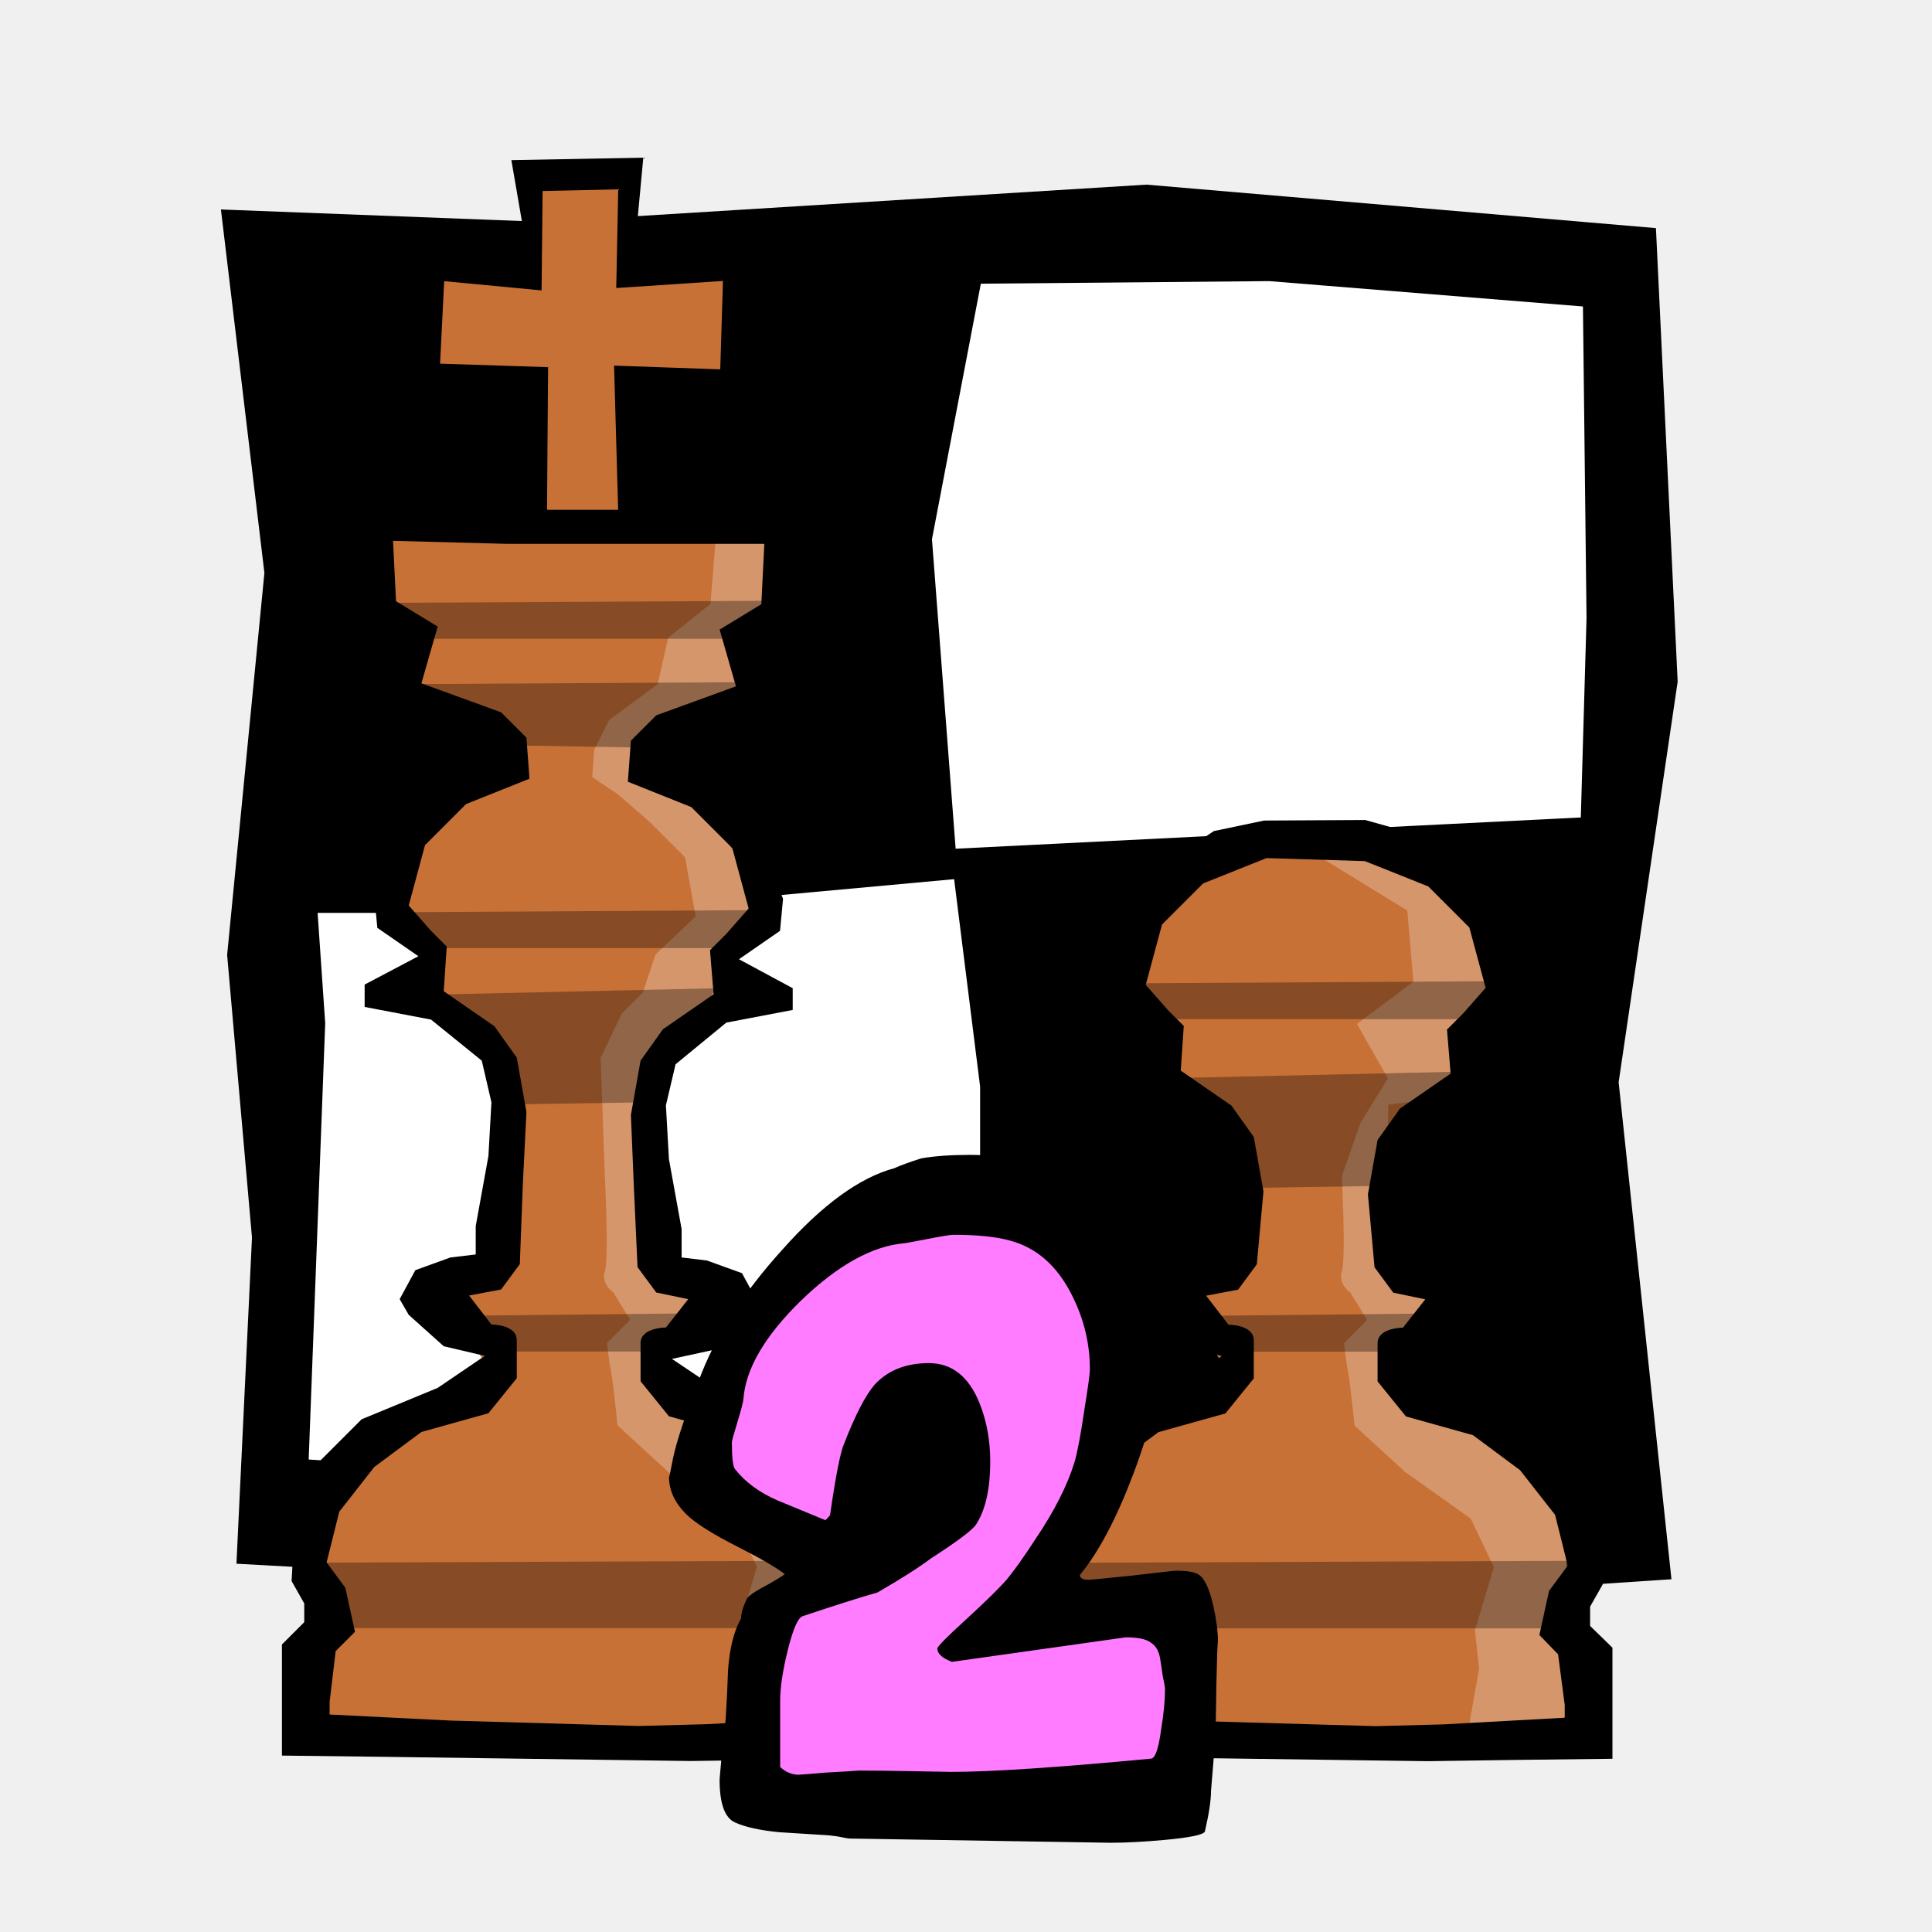
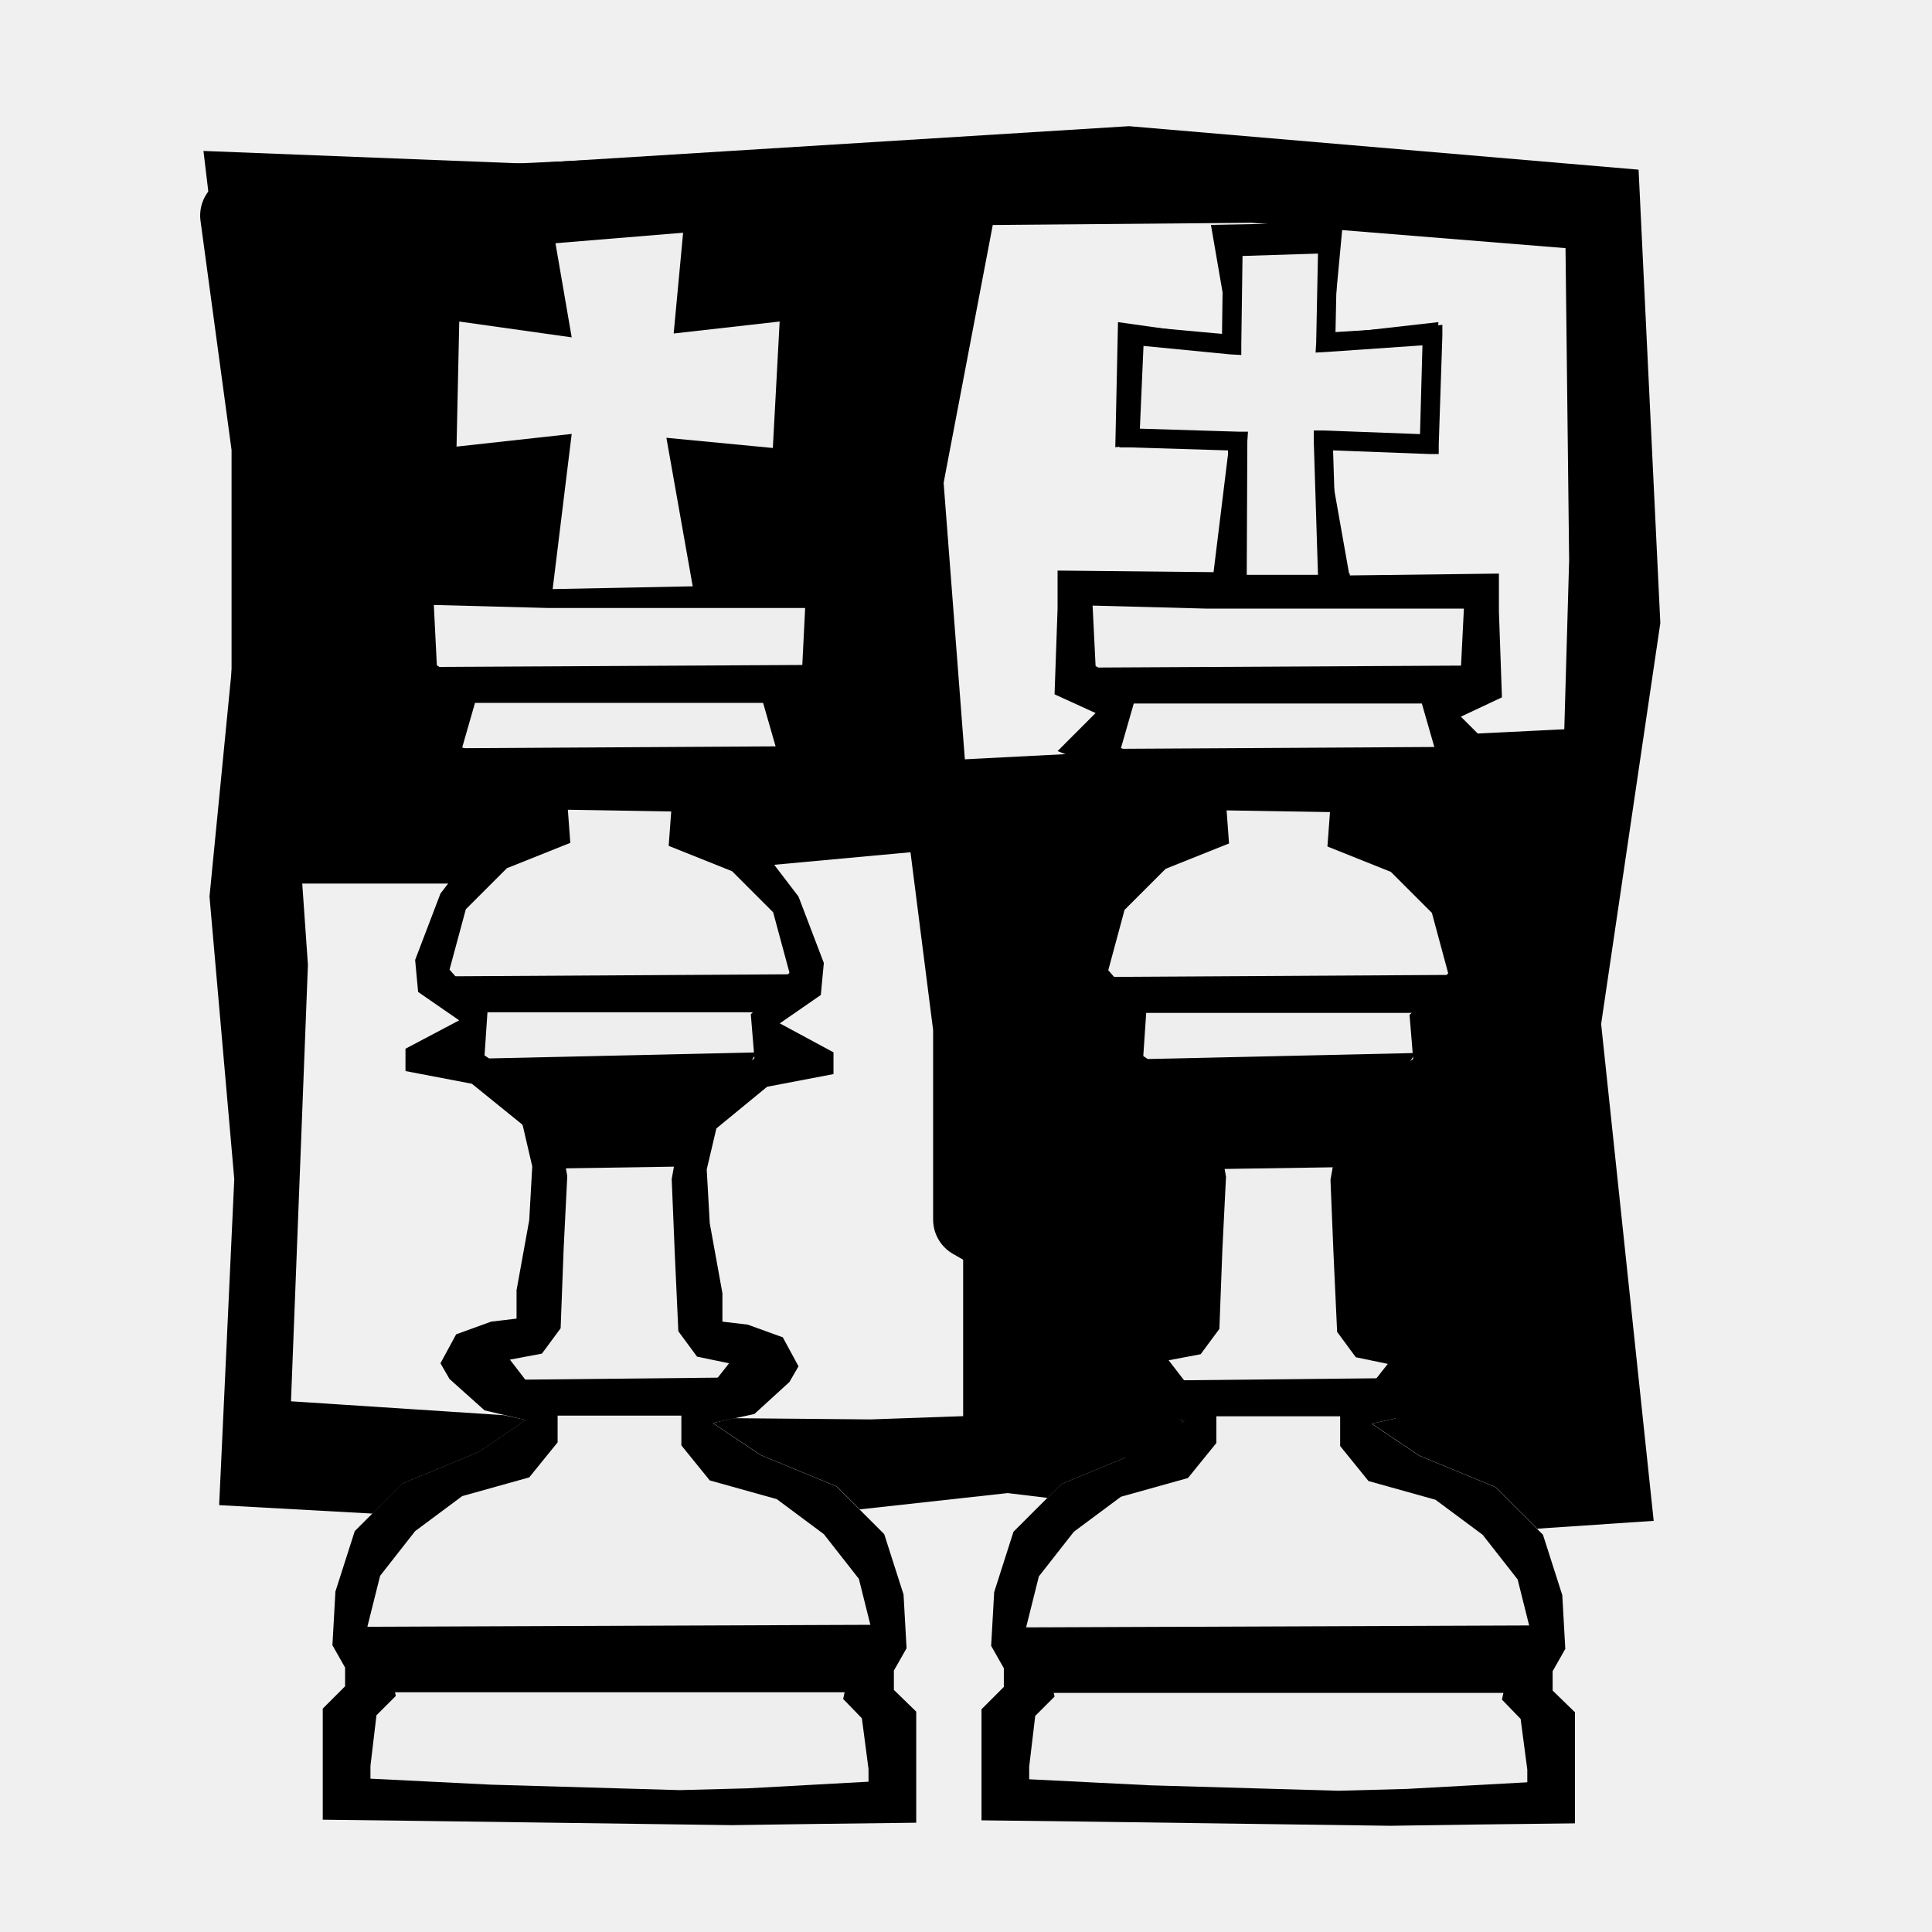
- <svg xmlns="http://www.w3.org/2000/svg" width="100" height="100" id="svg2" version="1.0">
-   <defs id="defs4" />
-   <g id="layer1">
-     <g id="g22968" transform="translate(106.0216,-1.310424)">
-       <path id="path2101" d="M -92.336,30.963 L -94.265,50.738 L -92.979,65.368 L -93.783,82.248 L -70.471,83.535 L -52.948,81.605 L -33.977,84.017 L -19.508,83.052 L -22.241,57.329 L -19.186,36.59 L -20.311,13.118 L -46.678,10.867 L -77.867,12.796 L -94.587,12.153 L -92.336,30.963 z " style="fill:black;fill-opacity:1;fill-rule:evenodd;stroke:none;stroke-width:1px;stroke-linecap:butt;stroke-linejoin:miter;stroke-opacity:1" />
-       <path id="path2988" d="M -23.903,33.317 L -24.372,49.653 L -25.502,61.968 L -24.796,76.178 L -45.274,77.261 L -60.05,77.801 L -77.333,77.667 L -90.044,76.855 L -89.189,54.274 L -90.326,37.744 L -89.338,17.986 L -66.176,16.092 L -40.323,15.861 L -24.089,17.174 L -23.903,33.317 z " style="fill:white;fill-opacity:1;fill-rule:evenodd;stroke:none;stroke-width:1px;stroke-linecap:butt;stroke-linejoin:miter;stroke-opacity:1" />
-       <path id="path22079" d="M -92.708,15.496 L -55.382,13.784 L -58.329,29.19 L -57.019,46.307 L -75.682,48.019 L -91.071,48.019 L -91.071,27.478 L -92.708,15.496 z " style="fill:black;fill-opacity:1;fill-rule:evenodd;stroke:black;stroke-width:1.083px;stroke-linecap:butt;stroke-linejoin:miter;stroke-opacity:1" />
-       <path id="path22966" d="M -56.258,45.735 L -22.579,44.051 L -25.238,59.207 L -24.056,76.046 L -40.896,77.73 L -54.781,77.73 L -54.781,57.523 L -56.258,45.735 z " style="fill:black;fill-opacity:1;fill-rule:evenodd;stroke:black;stroke-width:1.02px;stroke-linecap:butt;stroke-linejoin:miter;stroke-opacity:1" />
-     </g>
-     <g id="g23105" transform="translate(-47.68268,14.78767)">
-       <path id="path21499" d="M 101.834,74.791 L 101.616,70.269 L 102.657,69.14 L 102.657,68.194 L 102.066,67.065 L 102.207,64.349 L 103.107,61.844 L 105.33,59.761 L 109.203,57.956 L 111.288,56.338 L 109.484,53.445 L 107.834,51.349 L 109.466,50.708 L 110.647,50.556 L 112.251,47.185 L 111.582,44.205 L 109.546,41.693 L 105.795,40.943 L 106.451,40.36 L 108.19,39.58 L 107.37,37.601 L 106.136,36.421 L 107.318,33.064 L 109.231,30.348 L 110.694,29.86 L 112.186,29.524 L 112.984,28.425 L 120.598,30.012 L 122.09,30.501 L 124.003,33.217 L 125.185,36.573 L 123.568,39.078 L 125.635,40.434 L 123.886,40.877 L 121.447,42.939 L 120.176,44.935 L 119.726,47.01 L 120.242,50.708 L 121.424,50.861 L 123.056,51.502 L 121.624,54.394 L 119.792,55.835 L 122.015,57.453 L 125.56,59.039 L 127.783,61.45 L 128.683,64.502 L 128.824,67.218 L 128.233,68.347 L 128.233,69.323 L 129.274,70.422 L 129.602,75.49 L 101.834,74.791 z " style="fill:#c87137;fill-opacity:1;fill-rule:evenodd;stroke:none;stroke-width:1px;stroke-linecap:butt;stroke-linejoin:miter;stroke-opacity:1" />
-       <path id="path21501" d="M 124.133,34.078 L 124.985,36.14 L 124.012,38.655 L 123.331,41.912 L 119.542,42.386 L 119.433,47.851 L 120.417,50.693 L 123.04,52.442 L 122.384,53.863 L 119.761,54.956 L 120.307,56.814 L 123.586,58.782 L 126.756,60.312 L 129.598,64.247 L 129.38,66.98 L 128.942,69.057 L 129.38,72.008 L 129.708,74.959 L 123.586,75.287 L 124.242,71.571 L 124.024,69.603 L 125.007,66.324 L 123.805,63.81 L 120.417,61.405 L 117.793,59 C 117.793,59 117.575,56.814 117.465,56.268 C 117.356,55.721 117.247,54.737 117.247,54.737 L 118.449,53.535 L 117.575,52.114 C 117.575,52.114 116.919,51.677 117.137,51.021 C 117.356,50.365 117.137,46.102 117.137,46.102 L 118.105,43.325 L 119.522,41.03 L 117.918,38.211 L 120.84,36.027 L 120.525,32.342 L 114.519,28.657 L 117.943,28.93 L 120.996,29.697 L 123.554,31.579 L 124.133,34.078 z " style="fill:white;fill-opacity:0.261;fill-rule:evenodd;stroke:none;stroke-width:1px;stroke-linecap:butt;stroke-linejoin:miter;stroke-opacity:1" />
-       <path id="path21503" d="M 105.548,76.152 L 100.423,76.09 L 100.423,70.34 L 101.579,69.183 L 101.579,68.215 L 100.923,67.058 L 101.079,64.277 L 102.079,61.152 L 104.548,58.683 L 108.486,57.058 L 110.923,55.402 L 108.798,54.902 L 106.986,53.277 L 106.517,52.465 L 107.329,50.965 L 109.142,50.308 L 110.454,50.152 L 110.454,48.683 L 111.267,46.377 L 110.767,44.22 L 108.142,42.095 L 104.704,41.439 L 104.704,40.283 L 107.486,38.814 L 105.361,37.345 L 105.204,35.689 L 106.517,32.252 L 108.642,29.47 L 110.514,28.228 L 113.11,27.684 L 118.347,27.656 L 121.391,28.508 L 123.665,29.874 L 125.048,32.408 L 126.361,35.845 L 126.204,37.502 L 124.079,38.97 L 126.861,40.47 L 126.861,41.595 L 123.423,42.252 L 120.798,44.408 L 120.298,46.533 L 121.111,48.84 L 121.111,50.308 L 122.423,50.465 L 124.236,51.121 L 125.048,52.621 L 124.579,53.433 L 122.767,55.09 L 120.611,55.558 L 123.079,57.215 L 127.017,58.84 L 129.486,61.308 L 130.486,64.433 L 130.642,67.215 L 129.986,68.371 L 129.986,69.371 L 131.142,70.496 L 131.142,76.246 L 125.923,76.308 L 121.579,76.371 L 105.548,76.152 z M 118.892,74.558 L 122.423,74.465 L 128.673,74.121 L 128.673,73.465 L 128.329,70.84 L 127.361,69.84 L 127.861,67.558 L 128.829,66.246 L 128.173,63.621 L 126.361,61.308 L 123.923,59.496 L 120.454,58.527 L 118.986,56.715 C 118.986,56.715 118.986,55.567 118.986,54.746 C 118.986,53.925 120.298,53.933 120.298,53.933 L 121.454,52.465 L 119.798,52.121 L 118.829,50.808 L 118.486,47.033 L 118.986,44.22 L 120.142,42.595 L 122.767,40.783 L 122.579,38.502 L 123.423,37.658 L 124.579,36.345 L 123.736,33.22 L 121.611,31.095 L 118.329,29.783 L 113.236,29.627 L 109.954,30.939 L 107.829,33.064 L 106.986,36.189 L 108.142,37.502 L 108.954,38.314 L 108.798,40.627 L 111.423,42.439 L 112.579,44.064 L 113.079,46.877 L 112.736,50.652 L 111.767,51.965 L 110.111,52.277 L 111.267,53.777 C 111.267,53.777 112.579,53.769 112.579,54.59 C 112.579,55.411 112.579,56.558 112.579,56.558 L 111.111,58.371 L 107.642,59.34 L 105.204,61.152 L 103.392,63.465 L 102.736,66.09 L 103.704,67.402 L 104.204,69.683 L 103.204,70.683 L 102.892,73.308 L 102.892,73.965 L 109.142,74.277 L 118.892,74.558 z " style="fill:black;fill-opacity:1;fill-rule:evenodd;stroke:none;stroke-width:1px;stroke-linecap:butt;stroke-linejoin:miter;stroke-opacity:1" />
-       <path id="path21509" d="M 106.477,36.107 L 125.169,35.998 L 123.558,37.965 L 108.553,37.965 L 106.477,36.107 z " style="fill:black;fill-opacity:0.328;fill-rule:evenodd;stroke:none;stroke-width:1px;stroke-linecap:butt;stroke-linejoin:miter;stroke-opacity:1" />
-       <path id="path21511" d="M 108.557,41.011 L 122.876,40.689 L 119.347,46.592 L 112.224,46.701 L 108.557,41.011 z " style="fill:black;fill-opacity:0.328;fill-rule:evenodd;stroke:none;stroke-width:1px;stroke-linecap:butt;stroke-linejoin:miter;stroke-opacity:1" />
-       <path id="path21513" d="M 110.415,53.316 L 121.018,53.207 L 120.104,55.175 L 111.593,55.175 L 110.415,53.316 z " style="fill:black;fill-opacity:0.328;fill-rule:evenodd;stroke:none;stroke-width:1px;stroke-linecap:butt;stroke-linejoin:miter;stroke-opacity:1" />
-       <path id="path21515" d="M 101.889,66.105 L 130.199,65.996 L 128.416,69.494 L 103.394,69.494 L 101.889,66.105 z " style="fill:black;fill-opacity:0.328;fill-rule:evenodd;stroke:none;stroke-width:1px;stroke-linecap:butt;stroke-linejoin:miter;stroke-opacity:1" />
-     </g>
-     <g id="g21528" transform="translate(-2.112484,-2.701253)">
-       <path id="path18826" d="M 18.116,92.271 L 17.898,87.749 L 18.939,86.62 L 18.939,85.674 L 18.348,84.545 L 18.489,81.829 L 19.389,79.324 L 21.612,77.241 L 25.485,75.436 L 27.57,73.818 L 25.766,70.925 L 24.116,68.829 L 25.748,68.188 L 26.929,68.036 L 27.585,66.82 L 28.067,63.28 L 28.317,60.674 L 27.648,57.694 L 25.613,55.181 L 21.862,54.431 L 22.517,53.848 L 24.256,52.961 L 23.436,51.089 L 22.203,49.909 L 23.384,46.552 L 25.298,43.836 L 26.761,43.348 L 28.252,43.012 L 29.051,41.914 L 26.991,39.707 L 22.755,37.899 L 23.762,35.976 L 22.067,34.812 L 21.443,32.118 L 21.443,30.196 L 35.061,30.348 L 35.061,30.44 L 42.011,30.348 L 42.011,32.271 L 42.698,34.746 L 40.785,35.941 L 41.573,37.973 L 38.102,39.641 L 35.387,41.738 L 36.665,43.501 L 38.156,43.989 L 40.069,46.705 L 41.251,50.062 L 39.634,52.567 L 41.701,53.922 L 39.952,54.365 L 37.513,56.427 L 36.243,58.423 L 35.792,60.498 L 35.933,63.214 L 36.524,66.754 L 36.524,68.188 L 37.706,68.341 L 39.338,68.982 L 37.906,71.874 L 36.074,73.315 L 38.297,74.933 L 41.842,76.519 L 44.065,78.93 L 44.965,81.982 L 45.106,84.698 L 44.515,85.827 L 44.515,86.803 L 45.556,87.902 L 45.884,92.971 L 18.116,92.271 z " style="fill:#c87137;fill-opacity:1;fill-rule:evenodd;stroke:none;stroke-width:1px;stroke-linecap:butt;stroke-linejoin:miter;stroke-opacity:1" />
-       <path id="path20612" d="M 39.213,29.916 L 42.601,30.244 L 42.492,34.397 L 40.306,35.709 L 40.962,38.223 L 35.824,40.846 L 35.168,42.486 L 38.338,43.907 L 40.415,46.421 L 41.836,49.591 L 40.415,51.558 L 39.541,52.433 L 39.431,55.056 L 36.808,56.587 L 35.824,59.866 L 35.715,65.331 L 36.699,68.173 L 39.322,69.922 L 38.666,71.343 L 36.043,72.436 L 36.589,74.294 L 39.868,76.262 L 43.038,77.792 L 45.88,81.727 L 45.662,84.46 L 45.224,86.537 L 45.662,89.488 L 45.99,92.439 L 39.868,92.767 L 40.524,89.051 L 40.306,87.083 L 41.289,83.804 L 40.087,81.29 L 36.699,78.885 L 34.075,76.48 C 34.075,76.48 33.857,74.294 33.747,73.748 C 33.638,73.201 33.529,72.217 33.529,72.217 L 34.731,71.015 L 33.857,69.594 C 33.857,69.594 33.201,69.157 33.419,68.501 C 33.638,67.845 33.419,63.582 33.419,63.582 L 33.201,57.461 L 34.294,55.166 L 35.387,54.073 L 36.043,52.105 L 38.12,50.137 L 37.573,47.077 L 35.715,45.219 L 34.075,43.798 L 32.764,42.923 L 32.873,41.502 L 33.638,39.972 L 36.152,38.114 L 36.699,35.709 L 38.885,33.96 L 39.213,29.916 z " style="fill:white;fill-opacity:0.261;fill-rule:evenodd;stroke:none;stroke-width:1px;stroke-linecap:butt;stroke-linejoin:miter;stroke-opacity:1" />
-       <path id="path17045" d="M 21.83,93.632 L 16.705,93.57 L 16.705,87.82 L 17.861,86.663 L 17.861,85.695 L 17.205,84.538 L 17.361,81.757 L 18.361,78.632 L 20.83,76.163 L 24.768,74.538 L 27.205,72.882 L 25.08,72.382 L 23.268,70.757 L 22.799,69.945 L 23.611,68.445 L 25.424,67.788 L 26.736,67.632 L 26.736,66.163 L 27.393,62.538 L 27.549,59.757 L 27.049,57.601 L 24.424,55.476 L 20.986,54.82 L 20.986,53.663 L 23.768,52.195 L 21.643,50.726 L 21.486,49.07 L 22.799,45.632 L 24.924,42.851 L 26.549,42.351 L 28.205,42.007 L 27.393,40.882 L 22.799,39.07 L 20.643,38.226 L 22.611,36.257 L 20.486,35.288 L 20.643,30.851 L 20.643,28.882 L 35.768,29.038 L 35.768,29.132 L 43.486,29.038 L 43.486,31.007 L 43.643,35.445 L 41.518,36.445 L 43.486,38.413 L 41.33,39.226 L 36.736,41.038 L 35.924,42.195 L 37.549,42.507 L 39.205,43.007 L 41.33,45.788 L 42.643,49.226 L 42.486,50.882 L 40.361,52.351 L 43.143,53.851 L 43.143,54.976 L 39.705,55.632 L 37.08,57.788 L 36.58,59.913 L 36.736,62.695 L 37.393,66.32 L 37.393,67.788 L 38.705,67.945 L 40.518,68.601 L 41.33,70.101 L 40.861,70.913 L 39.049,72.57 L 36.893,73.038 L 39.361,74.695 L 43.299,76.32 L 45.768,78.788 L 46.768,81.913 L 46.924,84.695 L 46.268,85.851 L 46.268,86.851 L 47.424,87.976 L 47.424,93.726 L 42.205,93.788 L 37.861,93.851 L 21.83,93.632 z M 35.174,92.038 L 38.705,91.945 L 44.955,91.601 L 44.955,90.945 L 44.611,88.32 L 43.643,87.32 L 44.143,85.038 L 45.111,83.726 L 44.455,81.101 L 42.643,78.788 L 40.205,76.976 L 36.736,76.007 L 35.268,74.195 C 35.268,74.195 35.268,73.047 35.268,72.226 C 35.268,71.405 36.58,71.413 36.58,71.413 L 37.736,69.945 L 36.08,69.601 L 35.111,68.288 L 34.924,64.195 L 34.768,60.413 L 35.268,57.601 L 36.424,55.976 L 39.049,54.163 L 38.861,51.882 L 39.705,51.038 L 40.861,49.726 L 40.018,46.601 L 37.893,44.476 L 34.611,43.163 L 34.768,41.038 L 36.08,39.726 L 40.205,38.226 L 39.361,35.288 L 41.518,33.976 L 41.674,30.851 L 28.361,30.851 L 22.455,30.695 L 22.611,33.82 L 24.768,35.132 L 23.924,38.07 L 28.049,39.57 L 29.361,40.882 L 29.518,43.007 L 26.236,44.32 L 24.111,46.445 L 23.268,49.57 L 24.424,50.882 L 25.236,51.695 L 25.08,54.007 L 27.705,55.82 L 28.861,57.445 L 29.361,60.257 L 29.174,64.007 L 29.018,68.132 L 28.049,69.445 L 26.393,69.757 L 27.549,71.257 C 27.549,71.257 28.861,71.249 28.861,72.07 C 28.861,72.891 28.861,74.038 28.861,74.038 L 27.393,75.851 L 23.924,76.82 L 21.486,78.632 L 19.674,80.945 L 19.018,83.57 L 19.986,84.882 L 20.486,87.163 L 19.486,88.163 L 19.174,90.788 L 19.174,91.445 L 25.424,91.757 L 35.174,92.038 z " style="fill:black;fill-opacity:1;fill-rule:evenodd;stroke:none;stroke-width:1px;stroke-linecap:butt;stroke-linejoin:miter;stroke-opacity:1" />
-       <path id="path17937" d="M 28.605,29.872 L 29.59,21.841 L 23.631,22.498 L 23.771,16.023 L 29.59,16.844 L 28.581,10.99 L 35.41,10.862 L 34.869,16.644 L 40.354,16.023 L 40.001,22.569 L 34.492,22.041 L 35.854,29.729 L 28.605,29.872 z " style="fill:black;fill-opacity:1;fill-rule:evenodd;stroke:none;stroke-width:1px;stroke-linecap:butt;stroke-linejoin:miter;stroke-opacity:1" />
-       <path id="path18828" d="M 29.703,12.099 L 34.622,11.99 L 34.52,17.074 L 40.05,16.708 L 39.876,22.336 L 34.411,22.144 L 34.622,29.588 L 29.922,29.588 L 29.978,22.189 L 24.366,22.008 L 24.63,16.708 L 29.65,17.183 L 29.703,12.099 z " style="fill:#c87137;fill-opacity:1;fill-rule:evenodd;stroke:black;stroke-width:1px;stroke-linecap:butt;stroke-linejoin:miter;stroke-opacity:1" />
-       <path id="path19715" d="M 22.707,38.114 L 41.836,38.004 L 35.278,41.393 L 28.719,41.284 L 22.707,38.114 z " style="fill:black;fill-opacity:0.328;fill-rule:evenodd;stroke:none;stroke-width:1px;stroke-linecap:butt;stroke-linejoin:miter;stroke-opacity:1" />
-       <path id="path20602" d="M 21.888,33.905 L 42.328,33.796 L 40.566,35.764 L 24.158,35.764 L 21.888,33.905 z " style="fill:black;fill-opacity:0.328;fill-rule:evenodd;stroke:none;stroke-width:1px;stroke-linecap:butt;stroke-linejoin:miter;stroke-opacity:1" />
-       <path id="path20604" d="M 22.543,49.919 L 41.235,49.81 L 39.624,51.777 L 24.62,51.777 L 22.543,49.919 z " style="fill:black;fill-opacity:0.328;fill-rule:evenodd;stroke:none;stroke-width:1px;stroke-linecap:butt;stroke-linejoin:miter;stroke-opacity:1" />
-       <path id="path20606" d="M 24.839,54.176 L 39.158,53.854 L 35.629,59.756 L 28.506,59.866 L 24.839,54.176 z " style="fill:black;fill-opacity:0.328;fill-rule:evenodd;stroke:none;stroke-width:1px;stroke-linecap:butt;stroke-linejoin:miter;stroke-opacity:1" />
-       <path id="path20608" d="M 26.697,70.796 L 37.3,70.687 L 36.386,72.655 L 27.875,72.655 L 26.697,70.796 z " style="fill:black;fill-opacity:0.328;fill-rule:evenodd;stroke:none;stroke-width:1px;stroke-linecap:butt;stroke-linejoin:miter;stroke-opacity:1" />
-       <path id="path20610" d="M 18.171,83.585 L 46.481,83.476 L 44.698,86.974 L 19.676,86.974 L 18.171,83.585 z " style="fill:black;fill-opacity:0.328;fill-rule:evenodd;stroke:none;stroke-width:1px;stroke-linecap:butt;stroke-linejoin:miter;stroke-opacity:1" />
-     </g>
-     <g id="g4810" transform="translate(-1.170133,5.137806)">
-       <path id="path22162" d="M 37.609,70.359 L 38.897,63.918 L 43.682,59.317 L 51.411,56.372 L 57.485,59.869 L 59.141,64.838 L 57.301,73.119 L 53.436,78.825 L 61.534,77.72 L 62.454,81.033 L 61.534,88.211 L 39.817,87.29 L 40.001,78.825 L 41.842,77.168 L 44.786,75.512 L 37.609,70.359 z " style="fill:#ff7bff;fill-opacity:1;fill-rule:evenodd;stroke:none;stroke-width:1px;stroke-linecap:butt;stroke-linejoin:miter;stroke-opacity:1" />
-       <path style="font-size:37.95px;font-style:normal;font-variant:normal;font-weight:normal;font-stretch:normal;text-align:start;line-height:100%;writing-mode:lr-tb;text-anchor:start;fill:black;fill-opacity:1;stroke:none;stroke-width:1px;stroke-linecap:butt;stroke-linejoin:miter;stroke-opacity:1;font-family:Indigo Joker" d="M 64.209,79.79 C 64.209,79.717 64.196,79.947 64.17,80.48 C 64.143,81.278 64.117,82.645 64.09,84.581 C 64.038,85.307 63.958,86.299 63.852,87.557 C 63.852,88.041 63.747,88.743 63.535,89.662 C 63.456,89.832 62.754,89.977 61.432,90.098 C 60.374,90.194 59.448,90.243 58.654,90.243 L 45.162,90.025 C 45.083,90.025 44.871,89.989 44.527,89.916 C 44.184,89.868 43.959,89.844 43.853,89.844 C 43.086,89.795 42.305,89.747 41.512,89.698 C 40.506,89.602 39.739,89.432 39.21,89.19 C 38.681,88.948 38.416,88.21 38.416,86.976 C 38.416,86.928 38.456,86.48 38.536,85.633 C 38.641,84.787 38.707,84.17 38.734,83.782 C 38.787,82.96 38.827,82.137 38.853,81.314 C 38.932,80.177 39.157,79.282 39.528,78.629 C 39.528,78.362 39.633,78.012 39.845,77.576 C 40.03,77.382 40.361,77.165 40.837,76.923 C 41.313,76.657 41.631,76.463 41.789,76.342 C 41.366,76.003 40.533,75.519 39.289,74.89 C 38.152,74.31 37.345,73.813 36.869,73.402 C 36.155,72.773 35.797,72.071 35.797,71.297 C 35.797,71.394 35.864,71.091 35.996,70.39 C 36.181,69.47 36.684,67.97 37.504,65.889 C 38.35,63.784 39.739,61.667 41.67,59.538 C 43.734,57.215 45.665,55.811 47.464,55.327 C 47.781,55.182 48.244,55.013 48.853,54.819 C 49.541,54.698 50.387,54.638 51.392,54.638 C 53.535,54.638 55.493,55.182 57.265,56.271 C 59.038,57.36 60.162,58.667 60.638,60.191 C 61.088,61.57 61.313,62.973 61.313,64.401 C 61.313,66.288 60.823,68.527 59.845,71.116 C 58.971,73.438 58.046,75.193 57.067,76.378 C 57.067,76.548 57.212,76.632 57.503,76.632 C 57.609,76.632 58.363,76.56 59.765,76.415 C 61.194,76.245 61.961,76.161 62.067,76.161 C 62.596,76.161 62.966,76.221 63.178,76.342 C 63.495,76.511 63.76,77.056 63.971,77.975 C 64.13,78.701 64.209,79.306 64.209,79.79 M 61.471,82.294 C 61.471,82.198 61.432,81.968 61.352,81.605 C 61.299,81.218 61.26,80.951 61.233,80.806 C 61.18,80.371 61.022,80.068 60.757,79.899 C 60.519,79.705 60.083,79.609 59.448,79.609 L 50.44,80.879 C 49.937,80.685 49.686,80.455 49.686,80.189 C 49.686,80.092 50.149,79.621 51.075,78.774 C 52.16,77.782 52.9,77.056 53.297,76.596 C 53.694,76.112 54.183,75.423 54.765,74.527 C 55.744,73.075 56.419,71.745 56.789,70.535 C 56.948,69.978 57.12,69.059 57.305,67.776 C 57.49,66.639 57.583,65.962 57.583,65.744 C 57.583,64.413 57.278,63.143 56.67,61.933 C 55.903,60.384 54.818,59.429 53.416,59.066 C 52.702,58.872 51.736,58.775 50.519,58.775 C 50.361,58.775 49.911,58.848 49.17,58.993 C 48.429,59.138 48.033,59.211 47.98,59.211 C 46.313,59.356 44.527,60.348 42.623,62.187 C 40.744,64.026 39.752,65.732 39.647,67.305 C 39.62,67.498 39.514,67.897 39.329,68.502 C 39.144,69.107 39.051,69.446 39.051,69.519 C 39.051,70.293 39.104,70.753 39.21,70.898 C 39.739,71.575 40.48,72.12 41.432,72.531 C 42.252,72.87 43.072,73.209 43.893,73.547 C 43.972,73.475 44.051,73.39 44.131,73.293 C 44.422,71.285 44.66,70.063 44.845,69.627 C 45.427,68.127 45.956,67.099 46.432,66.542 C 47.12,65.792 48.059,65.417 49.25,65.417 C 50.44,65.417 51.313,66.107 51.869,67.486 C 52.239,68.406 52.424,69.41 52.424,70.499 C 52.424,71.95 52.173,73.051 51.67,73.801 C 51.458,74.092 50.678,74.672 49.329,75.544 C 48.72,76.003 47.808,76.584 46.591,77.286 C 45.665,77.552 44.369,77.963 42.702,78.52 C 42.464,78.616 42.213,79.197 41.948,80.262 C 41.684,81.326 41.551,82.198 41.551,82.875 L 41.551,86.323 C 41.842,86.589 42.16,86.722 42.504,86.722 C 42.557,86.722 43.02,86.686 43.893,86.613 C 44.766,86.565 45.348,86.529 45.639,86.505 C 46.3,86.505 47.252,86.517 48.496,86.541 C 49.871,86.565 50.48,86.577 50.321,86.577 C 52.437,86.577 55.916,86.347 60.757,85.888 C 60.969,85.863 61.141,85.355 61.273,84.363 C 61.405,83.565 61.471,82.875 61.471,82.294" id="text18346" />
-     </g>
+ <svg xmlns="http://www.w3.org/2000/svg" height="55px" viewBox="0 0 55 55" width="55px" stroke-linecap="round" stroke-linejoin="round" stroke-width="3.5" stroke="#000" fill="#eee">
+   <g>
+     <path d="M 27.345 5.208 L 6.823 6.136 L 7.717 12.736 L 7.717 24.028 L 13.63 24.028 L 13.716 23.908 L 14.609 23.633 L 15.52 23.444 L 15.073 22.825 L 12.547 21.828 L 11.361 21.364 L 12.444 20.281 L 11.275 19.748 L 11.361 17.308 L 11.361 16.225 L 16.448 16.277 L 16.483 12.547 L 13.406 12.444 L 13.544 9.522 L 16.311 9.797 L 16.328 6.995 L 19.044 6.927 L 18.992 9.728 L 22.034 9.522 L 21.931 12.633 L 18.923 12.512 L 19.027 16.311 L 19.68 16.311 L 19.68 16.363 L 23.925 16.311 L 23.925 17.394 L 24.011 19.834 L 22.842 20.384 L 23.925 21.467 L 22.739 21.914 L 20.212 22.911 L 19.766 23.547 L 20.298 23.65 L 26.452 23.083 L 25.73 13.681 L 27.345 5.208 Z " fill="#000" stroke-width="2.25" />
+     <path d="M 45.392 21.845 L 41.181 22.052 L 38.964 22.928 L 38.517 23.564 L 39.411 23.736 L 40.322 24.011 L 41.491 25.541 L 42.212 27.431 L 42.127 28.342 L 40.958 29.15 L 42.487 29.975 L 42.487 30.594 L 40.597 30.955 L 39.153 32.141 L 38.878 33.309 L 38.964 34.839 L 39.325 36.833 L 39.325 37.641 L 40.047 37.727 L 41.044 38.087 L 41.491 38.913 L 41.233 39.359 L 40.717 39.841 L 44.584 39.445 L 43.931 30.181 L 45.392 21.845 Z " fill="#000" stroke-width="2.25" />
+     <path d="M 32.88 22.464 L 26.864 22.773 L 27.689 29.253 L 27.689 34.719 L 30.989 36.609 L 31.556 38.328 L 31.745 38.002 L 32.742 37.641 L 33.464 37.555 L 33.464 36.747 L 33.825 34.753 L 33.911 33.223 L 33.636 32.038 L 32.192 30.869 L 30.302 30.508 L 30.302 29.872 L 31.831 29.064 L 30.663 28.256 L 30.577 27.345 L 31.298 25.455 L 32.467 23.925 L 33.361 23.65 L 34.272 23.461 L 33.825 22.842 L 32.88 22.464 Z M 31.848 39.548 L 31.677 40.373 L 33.43 40.373 L 32.553 40.167 L 31.848 39.548 Z " fill="#000" stroke-width="2.25" />
+     <path d="M 9.964 51.089 L 9.844 48.602 L 10.416 47.981 L 10.416 47.461 L 10.091 46.84 L 10.169 45.346 L 10.664 43.968 L 11.886 42.823 L 14.017 41.83 L 15.164 40.94 L 14.171 39.349 L 13.264 38.196 L 14.161 37.844 L 14.811 37.76 L 15.172 37.091 L 15.437 35.144 L 15.574 33.711 L 15.206 32.072 L 14.087 30.69 L 12.024 30.277 L 12.385 29.957 L 13.341 29.468 L 12.89 28.439 L 12.211 27.79 L 12.861 25.944 L 13.914 24.45 L 14.718 24.181 L 15.539 23.997 L 15.978 23.393 L 14.845 22.179 L 12.515 21.184 L 13.069 20.127 L 12.137 19.487 L 11.794 18.005 L 11.794 16.948 L 19.284 17.032 L 19.284 17.082 L 23.106 17.032 L 23.106 18.089 L 23.484 19.45 L 22.431 20.108 L 22.865 21.225 L 20.956 22.142 L 19.463 23.296 L 20.166 24.265 L 20.986 24.534 L 22.038 26.028 L 22.688 27.874 L 21.799 29.252 L 22.936 29.997 L 21.974 30.241 L 20.632 31.375 L 19.933 32.473 L 19.686 33.614 L 19.763 35.108 L 20.088 37.055 L 20.088 37.844 L 20.738 37.928 L 21.636 38.28 L 20.848 39.871 L 19.841 40.663 L 21.063 41.553 L 23.013 42.426 L 24.235 43.752 L 24.731 45.43 L 24.808 46.924 L 24.483 47.545 L 24.483 48.082 L 25.056 48.686 L 25.236 51.474 L 9.964 51.089 Z " stroke="none" stroke-width="2.25" />
+     <path d="M 21.567 16.794 L 23.431 16.974 L 23.37 19.259 L 22.168 19.98 L 22.529 21.363 L 19.703 22.806 L 19.343 23.707 L 21.086 24.489 L 22.228 25.872 L 23.01 27.615 L 22.228 28.697 L 21.747 29.178 L 21.687 30.621 L 20.244 31.463 L 19.703 33.266 L 19.643 36.272 L 20.184 37.835 L 21.627 38.797 L 21.266 39.579 L 19.823 40.18 L 20.124 41.202 L 21.928 42.284 L 23.671 43.126 L 25.234 45.29 L 25.114 46.793 L 24.873 47.935 L 25.114 49.558 L 25.294 51.182 L 21.928 51.362 L 22.288 49.318 L 22.168 48.236 L 22.709 46.432 L 22.048 45.05 L 20.184 43.727 L 18.741 42.404 C 18.741 42.404 18.621 41.202 18.561 40.901 C 18.501 40.601 18.441 40.06 18.441 40.06 L 19.102 39.398 L 18.621 38.617 C 18.621 38.617 18.26 38.376 18.381 38.016 C 18.501 37.655 18.381 35.31 18.381 35.31 L 18.26 31.944 L 18.862 30.681 L 19.463 30.08 L 19.823 28.998 L 20.966 27.916 L 20.665 26.232 L 19.643 25.21 L 18.741 24.429 L 18.02 23.948 L 18.08 23.166 L 18.501 22.325 L 19.884 21.303 L 20.184 19.98 L 21.387 19.018 L 21.567 16.794 Z " stroke="none" stroke-width="2.25" />
+     <path d="M 12.007 51.838 L 9.188 51.803 L 9.188 48.641 L 9.824 48.005 L 9.824 47.472 L 9.463 46.836 L 9.549 45.306 L 10.099 43.588 L 11.457 42.23 L 13.622 41.336 L 14.963 40.425 L 13.794 40.15 L 12.797 39.257 L 12.539 38.81 L 12.986 37.985 L 13.983 37.624 L 14.705 37.538 L 14.705 36.73 L 15.066 34.736 L 15.152 33.206 L 14.877 32.021 L 13.433 30.852 L 11.543 30.491 L 11.543 29.855 L 13.072 29.047 L 11.903 28.239 L 11.818 27.328 L 12.539 25.438 L 13.708 23.908 L 14.602 23.633 L 15.513 23.444 L 15.066 22.825 L 12.539 21.828 L 11.353 21.364 L 12.436 20.282 L 11.268 19.749 L 11.353 17.308 L 11.353 16.225 L 19.672 16.311 L 19.672 16.363 L 23.918 16.311 L 23.918 17.394 L 24.003 19.835 L 22.835 20.385 L 23.918 21.467 L 22.732 21.914 L 20.205 22.911 L 19.758 23.547 L 20.652 23.719 L 21.563 23.994 L 22.732 25.524 L 23.453 27.414 L 23.367 28.325 L 22.199 29.133 L 23.728 29.958 L 23.728 30.577 L 21.838 30.938 L 20.394 32.124 L 20.119 33.292 L 20.205 34.822 L 20.566 36.816 L 20.566 37.624 L 21.288 37.71 L 22.285 38.071 L 22.732 38.896 L 22.474 39.342 L 21.477 40.253 L 20.291 40.511 L 21.649 41.422 L 23.814 42.316 L 25.172 43.674 L 25.722 45.392 L 25.808 46.922 L 25.447 47.558 L 25.447 48.108 L 26.083 48.727 L 26.083 51.889 L 23.213 51.924 L 20.824 51.958 L 12.007 51.838 Z M 19.346 50.961 L 21.288 50.91 L 24.725 50.721 L 24.725 50.36 L 24.536 48.916 L 24.003 48.366 L 24.278 47.111 L 24.811 46.389 L 24.45 44.946 L 23.453 43.674 L 22.113 42.677 L 20.205 42.144 L 19.397 41.147 C 19.397 41.147 19.397 40.516 19.397 40.064 C 19.397 39.613 20.119 39.617 20.119 39.617 L 20.755 38.81 L 19.844 38.621 L 19.311 37.899 L 19.208 35.647 L 19.122 33.567 L 19.397 32.021 L 20.033 31.127 L 21.477 30.13 L 21.374 28.875 L 21.838 28.411 L 22.474 27.689 L 22.01 25.971 L 20.841 24.802 L 19.036 24.08 L 19.122 22.911 L 19.844 22.189 L 22.113 21.364 L 21.649 19.749 L 22.835 19.027 L 22.921 17.308 L 15.599 17.308 L 12.35 17.222 L 12.436 18.941 L 13.622 19.663 L 13.158 21.278 L 15.427 22.103 L 16.149 22.825 L 16.235 23.994 L 14.43 24.716 L 13.261 25.885 L 12.797 27.603 L 13.433 28.325 L 13.88 28.772 L 13.794 30.044 L 15.238 31.041 L 15.874 31.935 L 16.149 33.481 L 16.046 35.544 L 15.96 37.813 L 15.427 38.535 L 14.516 38.706 L 15.152 39.532 C 15.152 39.532 15.874 39.527 15.874 39.978 C 15.874 40.43 15.874 41.061 15.874 41.061 L 15.066 42.058 L 13.158 42.591 L 11.818 43.588 L 10.821 44.86 L 10.46 46.303 L 10.992 47.025 L 11.268 48.28 L 10.717 48.83 L 10.546 50.274 L 10.546 50.635 L 13.983 50.806 L 19.346 50.961 Z " fill="#000" stroke="none" stroke-width="2.25" />
+     <path d="M 15.733 16.77 L 16.275 12.353 L 12.997 12.714 L 13.074 9.153 L 16.275 9.604 L 15.72 6.385 L 19.476 6.314 L 19.178 9.494 L 22.195 9.153 L 22.001 12.753 L 18.971 12.463 L 19.72 16.691 L 15.733 16.77 Z " stroke="none" stroke-width="2.25" />
+     <path d="M 12.489 21.303 L 23.01 21.242 L 19.403 23.106 L 15.796 23.046 L 12.489 21.303 Z " fill="#000" stroke="none" stroke-width="2.25" />
+     <path d="M 12.038 18.988 L 23.28 18.928 L 22.311 20.01 L 13.287 20.01 L 12.038 18.988 Z " fill="#000" stroke="none" stroke-width="2.25" />
+     <path d="M 12.399 27.796 L 22.679 27.735 L 21.793 28.817 L 13.541 28.817 L 12.399 27.796 Z " fill="#000" stroke="none" stroke-width="2.25" />
+     <path d="M 13.661 30.137 L 21.537 29.96 L 19.596 33.206 L 15.678 33.266 L 13.661 30.137 Z " fill="#000" stroke="none" stroke-width="2.25" />
+     <path d="M 14.683 39.278 L 20.515 39.218 L 20.012 40.3 L 15.331 40.3 L 14.683 39.278 Z " fill="#000" stroke="none" stroke-width="2.25" />
+     <path d="M 9.994 46.312 L 25.565 46.252 L 24.584 48.176 L 10.822 48.176 L 9.994 46.312 Z " fill="#000" stroke="none" stroke-width="2.25" />
+     <path d="M 28.717 51.107 L 28.597 48.62 L 29.17 47.999 L 29.17 47.479 L 28.845 46.858 L 28.922 45.364 L 29.417 43.986 L 30.64 42.84 L 32.77 41.847 L 33.917 40.958 L 32.925 39.367 L 32.017 38.214 L 32.915 37.861 L 33.565 37.778 L 33.925 37.109 L 34.19 35.162 L 34.328 33.728 L 33.96 32.089 L 32.84 30.707 L 30.777 30.295 L 31.138 29.974 L 32.094 29.486 L 31.643 28.457 L 30.965 27.808 L 31.615 25.962 L 32.667 24.468 L 33.472 24.199 L 34.292 24.015 L 34.731 23.41 L 33.599 22.197 L 31.268 21.202 L 31.822 20.145 L 30.89 19.504 L 30.547 18.023 L 30.547 16.965 L 38.037 17.049 L 38.037 17.1 L 41.859 17.049 L 41.859 18.107 L 42.237 19.468 L 41.185 20.125 L 41.619 21.243 L 39.709 22.16 L 38.216 23.314 L 38.919 24.283 L 39.739 24.552 L 40.791 26.046 L 41.441 27.892 L 40.552 29.27 L 41.689 30.015 L 40.727 30.259 L 39.386 31.393 L 38.687 32.491 L 38.439 33.632 L 38.517 35.126 L 38.842 37.073 L 38.842 37.861 L 39.492 37.945 L 40.389 38.298 L 39.602 39.888 L 38.594 40.681 L 39.816 41.571 L 41.766 42.444 L 42.989 43.769 L 43.484 45.448 L 43.561 46.942 L 43.236 47.563 L 43.236 48.1 L 43.809 48.704 L 43.989 51.492 L 28.717 51.107 Z " stroke="none" stroke-width="2.25" />
+     <path d="M 40.32 16.811 L 42.184 16.992 L 42.124 19.276 L 40.922 19.998 L 41.282 21.381 L 38.457 22.823 L 38.096 23.725 L 39.839 24.507 L 40.982 25.889 L 41.763 27.633 L 40.982 28.715 L 40.501 29.196 L 40.441 30.639 L 38.998 31.48 L 38.457 33.284 L 38.397 36.29 L 38.938 37.853 L 40.38 38.815 L 40.02 39.596 L 38.577 40.198 L 38.877 41.22 L 40.681 42.302 L 42.424 43.143 L 43.987 45.308 L 43.867 46.811 L 43.627 47.953 L 43.867 49.576 L 44.048 51.199 L 40.681 51.38 L 41.042 49.336 L 40.922 48.254 L 41.462 46.45 L 40.801 45.067 L 38.938 43.745 L 37.495 42.422 C 37.495 42.422 37.374 41.22 37.314 40.919 C 37.254 40.618 37.194 40.077 37.194 40.077 L 37.855 39.416 L 37.374 38.635 C 37.374 38.635 37.014 38.394 37.134 38.033 C 37.254 37.673 37.134 35.328 37.134 35.328 L 37.014 31.961 L 37.615 30.699 L 38.216 30.098 L 38.577 29.016 L 39.719 27.933 L 39.419 26.25 L 38.397 25.228 L 37.495 24.447 L 36.773 23.966 L 36.833 23.184 L 37.254 22.342 L 38.637 21.32 L 38.938 19.998 L 40.14 19.036 L 40.32 16.811 Z " stroke="none" stroke-width="2.25" />
+     <path d="M 30.76 51.855 L 27.941 51.821 L 27.941 48.659 L 28.577 48.023 L 28.577 47.49 L 28.216 46.854 L 28.302 45.324 L 28.852 43.605 L 30.21 42.248 L 32.376 41.354 L 33.716 40.443 L 32.547 40.168 L 31.55 39.274 L 31.293 38.827 L 31.739 38.002 L 32.736 37.641 L 33.458 37.556 L 33.458 36.748 L 33.819 34.754 L 33.905 33.224 L 33.63 32.038 L 32.186 30.87 L 30.296 30.509 L 30.296 29.873 L 31.826 29.065 L 30.657 28.257 L 30.571 27.346 L 31.293 25.456 L 32.461 23.926 L 33.355 23.651 L 34.266 23.462 L 33.819 22.843 L 31.293 21.846 L 30.107 21.382 L 31.189 20.299 L 30.021 19.766 L 30.107 17.326 L 30.107 16.243 L 38.425 16.329 L 38.425 16.381 L 42.671 16.329 L 42.671 17.412 L 42.757 19.852 L 41.588 20.402 L 42.671 21.485 L 41.485 21.932 L 38.958 22.929 L 38.511 23.565 L 39.405 23.737 L 40.316 24.012 L 41.485 25.541 L 42.207 27.432 L 42.121 28.343 L 40.952 29.151 L 42.482 29.976 L 42.482 30.595 L 40.591 30.956 L 39.147 32.141 L 38.872 33.31 L 38.958 34.84 L 39.319 36.834 L 39.319 37.641 L 40.041 37.727 L 41.038 38.088 L 41.485 38.913 L 41.227 39.36 L 40.23 40.271 L 39.044 40.529 L 40.402 41.44 L 42.568 42.334 L 43.925 43.691 L 44.475 45.41 L 44.561 46.94 L 44.2 47.576 L 44.2 48.126 L 44.836 48.745 L 44.836 51.907 L 41.966 51.941 L 39.577 51.976 L 30.76 51.855 Z M 38.099 50.979 L 40.041 50.927 L 43.479 50.738 L 43.479 50.377 L 43.289 48.934 L 42.757 48.384 L 43.032 47.129 L 43.565 46.407 L 43.204 44.963 L 42.207 43.691 L 40.866 42.695 L 38.958 42.162 L 38.151 41.165 C 38.151 41.165 38.151 40.534 38.151 40.082 C 38.151 39.63 38.872 39.635 38.872 39.635 L 39.508 38.827 L 38.597 38.638 L 38.065 37.916 L 37.961 35.665 L 37.876 33.585 L 38.151 32.038 L 38.786 31.145 L 40.23 30.148 L 40.127 28.893 L 40.591 28.429 L 41.227 27.707 L 40.763 25.988 L 39.594 24.82 L 37.789 24.098 L 37.876 22.929 L 38.597 22.207 L 40.866 21.382 L 40.402 19.766 L 41.588 19.045 L 41.674 17.326 L 34.352 17.326 L 31.104 17.24 L 31.189 18.959 L 32.376 19.68 L 31.911 21.296 L 34.18 22.121 L 34.902 22.843 L 34.988 24.012 L 33.183 24.734 L 32.014 25.902 L 31.55 27.621 L 32.186 28.343 L 32.633 28.79 L 32.547 30.062 L 33.991 31.059 L 34.627 31.952 L 34.902 33.499 L 34.799 35.562 L 34.713 37.831 L 34.18 38.552 L 33.269 38.724 L 33.905 39.549 C 33.905 39.549 34.627 39.545 34.627 39.996 C 34.627 40.448 34.627 41.079 34.627 41.079 L 33.819 42.076 L 31.911 42.609 L 30.571 43.605 L 29.574 44.877 L 29.213 46.321 L 29.746 47.043 L 30.021 48.298 L 29.471 48.848 L 29.299 50.291 L 29.299 50.652 L 32.736 50.824 L 38.099 50.979 Z " fill="#000" stroke="none" stroke-width="2.25" />
+     <path d="M 34.486 16.787 L 35.028 12.37 L 31.75 12.732 L 31.827 9.17 L 35.028 9.622 L 34.473 6.402 L 38.229 6.332 L 37.931 9.512 L 40.948 9.17 L 40.754 12.771 L 37.724 12.48 L 38.473 16.709 L 34.486 16.787 Z " fill="#000" stroke="none" stroke-width="2.25" />
+     <path d="M 37.795 6.669 L 35.08 6.737 L 34.822 6.737 L 34.822 7.013 L 34.788 9.505 L 32.33 9.281 L 32.038 9.247 L 32.02 9.539 L 31.883 12.444 L 31.866 12.736 L 32.141 12.736 L 34.959 12.822 L 34.942 16.637 L 34.925 16.913 L 35.217 16.913 L 37.795 16.913 L 38.07 16.913 L 38.07 16.62 L 37.95 12.822 L 40.683 12.925 L 40.958 12.925 L 40.958 12.65 L 41.061 9.556 L 41.061 9.247 L 40.769 9.281 L 38.019 9.453 L 38.07 6.961 L 38.07 6.669 L 37.795 6.669 Z M 37.52 7.219 L 37.469 9.745 L 37.452 10.037 L 37.761 10.02 L 40.494 9.831 L 40.425 12.358 L 37.692 12.255 L 37.4 12.255 L 37.4 12.547 L 37.52 16.363 L 35.492 16.363 L 35.509 12.564 L 35.527 12.289 L 35.252 12.289 L 32.45 12.203 L 32.553 9.848 L 35.028 10.089 L 35.337 10.106 L 35.337 9.814 L 35.372 7.287 L 37.52 7.219 Z " fill="#000" stroke="none" stroke-width="2.25" />
+     <path d="M 37.52 7.219 L 37.469 9.745 L 37.452 10.037 L 37.761 10.02 L 40.494 9.831 L 40.425 12.358 L 37.692 12.255 L 37.4 12.255 L 37.4 12.547 L 37.52 16.363 L 35.492 16.363 L 35.509 12.564 L 35.527 12.289 L 35.252 12.289 L 32.45 12.203 L 32.553 9.848 L 35.028 10.089 L 35.337 10.106 L 35.337 9.814 L 35.372 7.287 L 37.52 7.219 Z " stroke="none" stroke-width="2.25" />
+     <path d="M 31.242 21.32 L 41.763 21.26 L 38.156 23.124 L 34.549 23.064 L 31.242 21.32 Z " fill="#000" stroke="none" stroke-width="2.25" />
+     <path d="M 30.791 19.006 L 42.034 18.946 L 41.065 20.028 L 32.04 20.028 L 30.791 19.006 Z " fill="#000" stroke="none" stroke-width="2.25" />
+     <path d="M 31.152 27.813 L 41.432 27.753 L 40.547 28.835 L 32.294 28.835 L 31.152 27.813 Z " fill="#000" stroke="none" stroke-width="2.25" />
+     <path d="M 32.415 30.154 L 40.29 29.977 L 38.349 33.224 L 34.432 33.284 L 32.415 30.154 Z " fill="#000" stroke="none" stroke-width="2.25" />
+     <path d="M 33.437 39.296 L 39.268 39.236 L 38.766 40.318 L 34.084 40.318 L 33.437 39.296 Z " fill="#000" stroke="none" stroke-width="2.25" />
+     <path d="M 28.747 46.33 L 44.318 46.27 L 43.337 48.193 L 29.575 48.193 L 28.747 46.33 Z " fill="#000" stroke="none" stroke-width="2.25" />
+     <path d="M 32.141 3.592 L 14.988 4.658 L 5.792 4.297 L 7.03 14.644 L 5.964 25.523 L 6.669 33.567 L 6.239 42.848 L 10.605 43.089 L 11.464 42.23 L 13.63 41.336 L 14.97 40.425 L 14.352 40.288 L 8.284 39.892 L 8.766 27.466 L 8.13 18.373 L 8.68 7.511 L 21.416 6.463 L 35.63 6.342 L 44.567 7.064 L 44.67 15.95 L 44.413 24.922 L 43.794 31.694 L 44.172 39.514 L 40.872 39.686 L 40.236 40.27 L 39.05 40.528 L 40.408 41.439 L 42.573 42.333 L 43.759 43.519 L 47.077 43.295 L 45.581 29.15 L 47.266 17.738 L 46.647 4.83 L 32.141 3.592 Z " fill="#000" stroke="none" stroke-width="2.25" />
+     <path d="M 32.519 40.133 L 24.784 40.408 L 20.9 40.373 L 20.298 40.511 L 21.656 41.422 L 23.822 42.316 L 24.475 42.969 L 28.686 42.505 L 29.82 42.642 L 30.216 42.247 L 32.381 41.353 L 33.722 40.442 L 32.553 40.167 L 32.519 40.133 Z " fill="#000" stroke="none" stroke-width="2.25" />
+     <path d="M 27.419 34.808 L 32.053 34.808 L 32.053 41.184 L 27.419 41.184 Z " fill="#000" stroke="none" stroke-width="2.25" />
  </g>
</svg>
